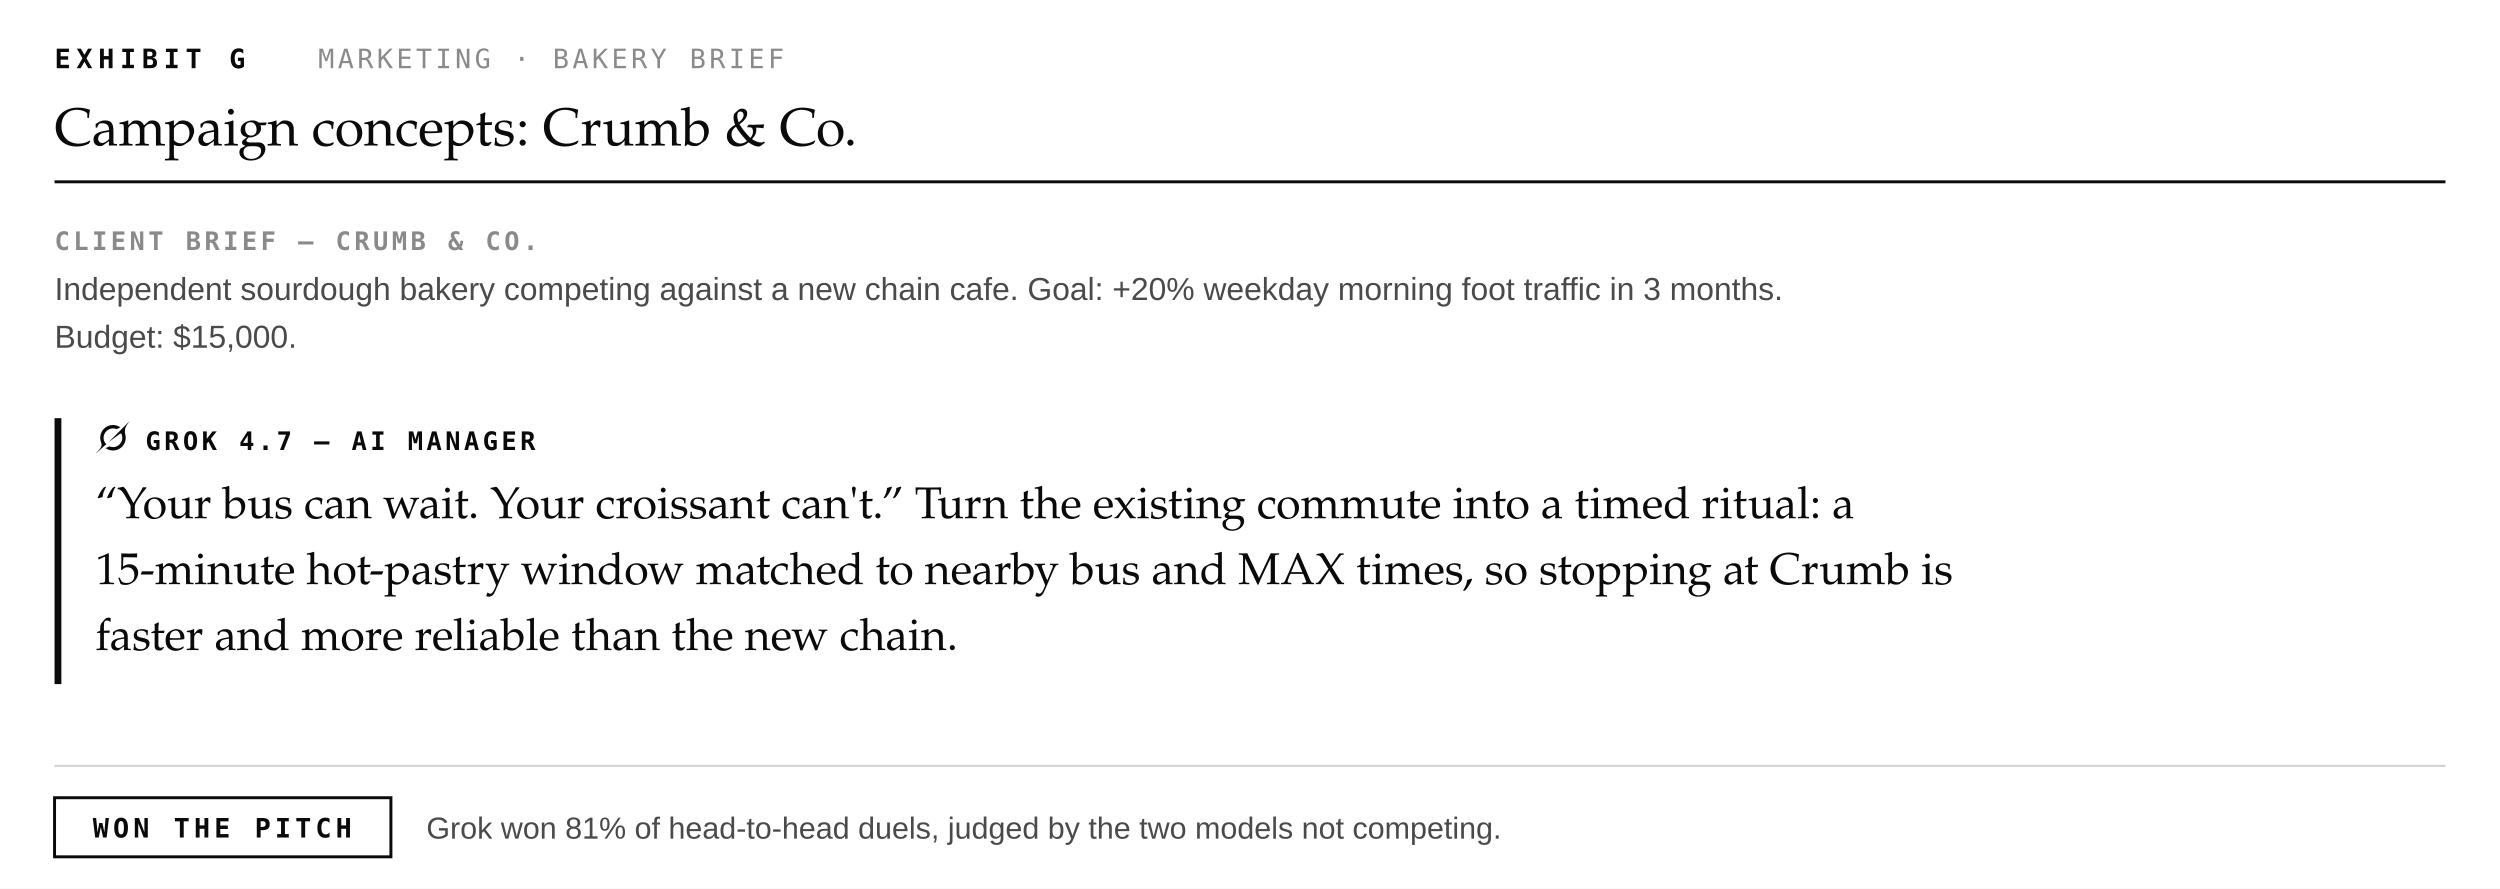
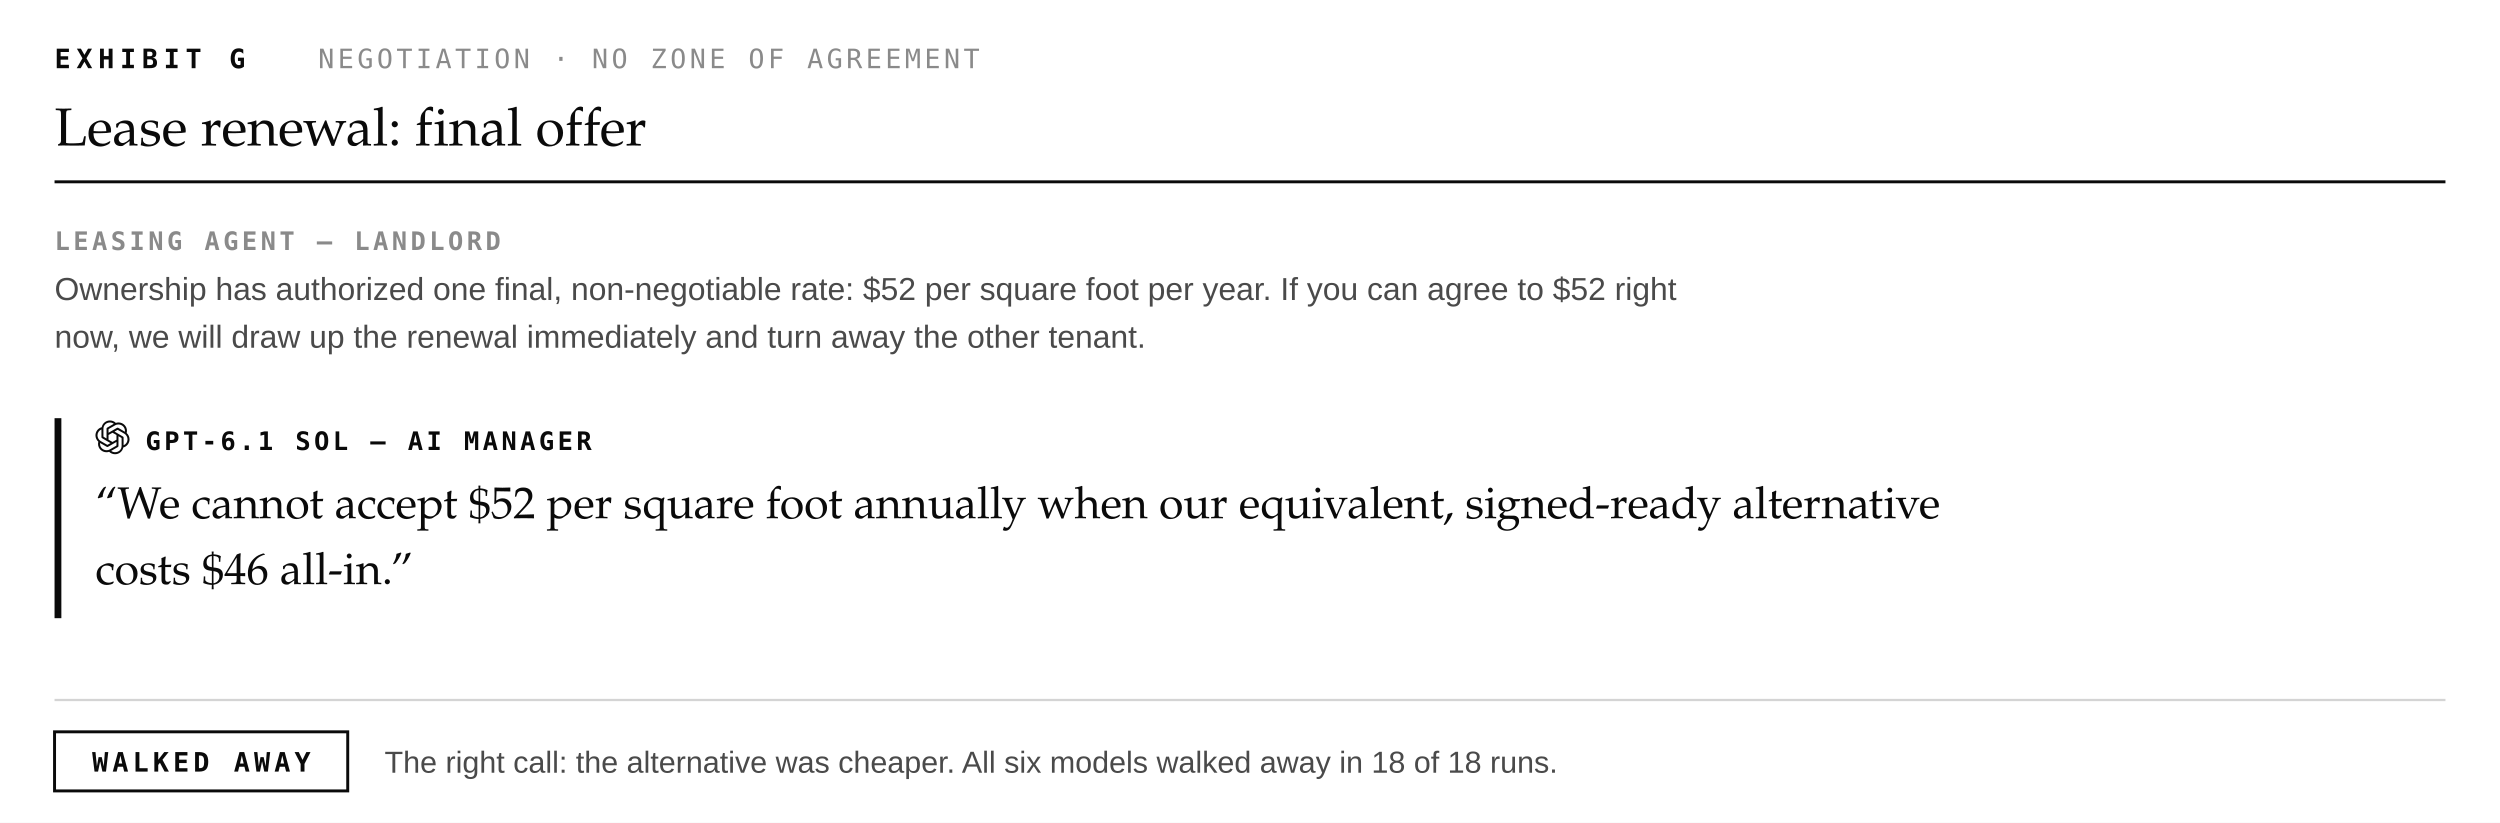
- <svg xmlns="http://www.w3.org/2000/svg" xmlns:xlink="http://www.w3.org/1999/xlink" width="1100" height="391" viewBox="0 0 1100 391" role="img" aria-label="Campaign concepts: Crumb &amp; Co.">
+ <svg xmlns="http://www.w3.org/2000/svg" xmlns:xlink="http://www.w3.org/1999/xlink" width="1100" height="362" viewBox="0 0 1100 362" role="img" aria-label="Lease renewal: final offer">
  <defs>
    <symbol id="logo-claude" viewBox="0 0 24 24">
      <g fill="#0a0a0a" fill-rule="evenodd">
        <path d="M4.709 15.955l4.72-2.647.08-.23-.08-.128H9.2l-.79-.048-2.698-.073-2.339-.097-2.266-.122-.571-.121L0 11.784l.055-.352.48-.321.686.06 1.52.103 2.278.158 1.652.097 2.449.255h.389l.055-.157-.134-.098-.103-.097-2.358-1.596-2.552-1.688-1.336-.972-.724-.491-.364-.462-.158-1.008.656-.722.881.06.225.061.893.686 1.908 1.476 2.491 1.833.365.304.145-.103.019-.073-.164-.274-1.355-2.446-1.446-2.49-.644-1.032-.17-.619a2.97 2.97 0 01-.104-.729L6.283.134 6.696 0l.996.134.42.364.62 1.414 1.002 2.229 1.555 3.03.456.898.243.832.091.255h.158V9.01l.128-1.706.237-2.095.23-2.695.08-.76.376-.91.747-.492.584.28.48.685-.067.444-.286 1.851-.559 2.903-.364 1.942h.212l.243-.242.985-1.306 1.652-2.064.73-.82.85-.904.547-.431h1.033l.76 1.129-.34 1.166-1.064 1.347-.881 1.142-1.264 1.7-.79 1.36.073.11.188-.02 2.856-.606 1.543-.28 1.841-.315.833.388.091.395-.328.807-1.969.486-2.309.462-3.439.813-.042.03.049.061 1.549.146.662.036h1.622l3.02.225.79.522.474.638-.079.485-1.215.62-1.64-.389-3.829-.91-1.312-.329h-.182v.11l1.093 1.068 2.006 1.81 2.509 2.33.127.578-.322.455-.34-.049-2.205-1.657-.851-.747-1.926-1.62h-.128v.17l.444.649 2.345 3.521.122 1.08-.17.353-.608.213-.668-.122-1.374-1.925-1.415-2.167-1.143-1.943-.14.08-.674 7.254-.316.37-.729.28-.607-.461-.322-.747.322-1.476.389-1.924.315-1.53.286-1.9.17-.632-.012-.042-.14.018-1.434 1.967-2.18 2.945-1.726 1.845-.414.164-.717-.37.067-.662.401-.589 2.388-3.036 1.44-1.882.93-1.086-.006-.158h-.055L4.132 18.56l-1.13.146-.487-.456.061-.746.231-.243 1.908-1.312-.006.006z" fill-rule="nonzero" />
      </g>
    </symbol>
    <symbol id="logo-gpt" viewBox="0 0 24 24">
      <g fill="#0a0a0a" fill-rule="evenodd">
        <path d="M9.205 8.658v-2.26c0-.19.072-.333.238-.428l4.543-2.616c.619-.357 1.356-.523 2.117-.523 2.854 0 4.662 2.212 4.662 4.566 0 .167 0 .357-.024.547l-4.71-2.759a.797.797 0 00-.856 0l-5.97 3.473zm10.609 8.8V12.06c0-.333-.143-.57-.429-.737l-5.97-3.473 1.95-1.118a.433.433 0 01.476 0l4.543 2.617c1.309.76 2.189 2.378 2.189 3.948 0 1.808-1.07 3.473-2.76 4.163zM7.802 12.703l-1.95-1.142c-.167-.095-.239-.238-.239-.428V5.899c0-2.545 1.95-4.472 4.591-4.472 1 0 1.927.333 2.712.928L8.23 5.067c-.285.166-.428.404-.428.737v6.898zM12 15.128l-2.795-1.57v-3.33L12 8.658l2.795 1.57v3.33L12 15.128zm1.796 7.23c-1 0-1.927-.332-2.712-.927l4.686-2.712c.285-.166.428-.404.428-.737v-6.898l1.974 1.142c.167.095.238.238.238.428v5.233c0 2.545-1.974 4.472-4.614 4.472zm-5.637-5.303l-4.544-2.617c-1.308-.761-2.188-2.378-2.188-3.948A4.482 4.482 0 014.21 6.327v5.423c0 .333.143.571.428.738l5.947 3.449-1.95 1.118a.432.432 0 01-.476 0zm-.262 3.9c-2.688 0-4.662-2.021-4.662-4.519 0-.19.024-.38.047-.57l4.686 2.71c.286.167.571.167.856 0l5.97-3.448v2.26c0 .19-.07.333-.237.428l-4.543 2.616c-.619.357-1.356.523-2.117.523zm5.899 2.83a5.947 5.947 0 005.827-4.756C22.287 18.339 24 15.84 24 13.296c0-1.665-.713-3.282-1.998-4.448.119-.5.19-.999.19-1.498 0-3.401-2.759-5.947-5.946-5.947-.642 0-1.26.095-1.88.31A5.962 5.962 0 0010.205 0a5.947 5.947 0 00-5.827 4.757C1.713 5.447 0 7.945 0 10.49c0 1.666.713 3.283 1.998 4.448-.119.5-.19 1-.19 1.499 0 3.401 2.759 5.946 5.946 5.946.642 0 1.26-.095 1.88-.309a5.96 5.96 0 004.162 1.713z" />
      </g>
    </symbol>
    <symbol id="logo-gemini" viewBox="0 0 24 24">
      <g fill="#0a0a0a" fill-rule="evenodd">
        <path d="M20.616 10.835a14.147 14.147 0 01-4.45-3.001 14.111 14.111 0 01-3.678-6.452.503.503 0 00-.975 0 14.134 14.134 0 01-3.679 6.452 14.155 14.155 0 01-4.45 3.001c-.65.28-1.318.505-2.002.678a.502.502 0 000 .975c.684.172 1.35.397 2.002.677a14.147 14.147 0 014.45 3.001 14.112 14.112 0 013.679 6.453.502.502 0 00.975 0c.172-.685.397-1.351.677-2.003a14.145 14.145 0 013.001-4.45 14.113 14.113 0 016.453-3.678.503.503 0 000-.975 13.245 13.245 0 01-2.003-.678z" />
        <path d="M20.616 10.835a14.147 14.147 0 01-4.45-3.001 14.111 14.111 0 01-3.678-6.452.503.503 0 00-.975 0 14.134 14.134 0 01-3.679 6.452 14.155 14.155 0 01-4.45 3.001c-.65.28-1.318.505-2.002.678a.502.502 0 000 .975c.684.172 1.35.397 2.002.677a14.147 14.147 0 014.45 3.001 14.112 14.112 0 013.679 6.453.502.502 0 00.975 0c.172-.685.397-1.351.677-2.003a14.145 14.145 0 013.001-4.45 14.113 14.113 0 016.453-3.678.503.503 0 000-.975 13.245 13.245 0 01-2.003-.678z" />
        <path d="M20.616 10.835a14.147 14.147 0 01-4.45-3.001 14.111 14.111 0 01-3.678-6.452.503.503 0 00-.975 0 14.134 14.134 0 01-3.679 6.452 14.155 14.155 0 01-4.45 3.001c-.65.28-1.318.505-2.002.678a.502.502 0 000 .975c.684.172 1.35.397 2.002.677a14.147 14.147 0 014.45 3.001 14.112 14.112 0 013.679 6.453.502.502 0 00.975 0c.172-.685.397-1.351.677-2.003a14.145 14.145 0 013.001-4.45 14.113 14.113 0 016.453-3.678.503.503 0 000-.975 13.245 13.245 0 01-2.003-.678z" />
        <path d="M20.616 10.835a14.147 14.147 0 01-4.45-3.001 14.111 14.111 0 01-3.678-6.452.503.503 0 00-.975 0 14.134 14.134 0 01-3.679 6.452 14.155 14.155 0 01-4.45 3.001c-.65.28-1.318.505-2.002.678a.502.502 0 000 .975c.684.172 1.35.397 2.002.677a14.147 14.147 0 014.45 3.001 14.112 14.112 0 013.679 6.453.502.502 0 00.975 0c.172-.685.397-1.351.677-2.003a14.145 14.145 0 013.001-4.45 14.113 14.113 0 016.453-3.678.503.503 0 000-.975 13.245 13.245 0 01-2.003-.678z" />
      </g>
    </symbol>
    <symbol id="logo-grok" viewBox="0 0 24 24">
      <g fill="#0a0a0a" fill-rule="evenodd">
        <path d="M9.27 15.29l7.978-5.897c.391-.29.95-.177 1.137.272.98 2.369.542 5.215-1.41 7.169-1.951 1.954-4.667 2.382-7.149 1.406l-2.711 1.257c3.889 2.661 8.611 2.003 11.562-.953 2.341-2.344 3.066-5.539 2.388-8.42l.006.007c-.983-4.232.242-5.924 2.75-9.383.06-.082.12-.164.179-.248l-3.301 3.305v-.01L9.267 15.292M7.623 16.723c-2.792-2.67-2.31-6.801.071-9.184 1.761-1.763 4.647-2.483 7.166-1.425l2.705-1.25a7.808 7.808 0 00-1.829-1A8.975 8.975 0 005.984 5.83c-2.533 2.536-3.33 6.436-1.962 9.764 1.022 2.487-.653 4.246-2.34 6.022-.599.63-1.199 1.259-1.682 1.925l7.62-6.815" />
      </g>
    </symbol>
+     <symbol id="logo-opus" viewBox="0 0 24 24">
+       <g fill="#0a0a0a" fill-rule="evenodd">
+         <path d="M4.709 15.955l4.72-2.647.08-.23-.08-.128H9.2l-.79-.048-2.698-.073-2.339-.097-2.266-.122-.571-.121L0 11.784l.055-.352.48-.321.686.06 1.52.103 2.278.158 1.652.097 2.449.255h.389l.055-.157-.134-.098-.103-.097-2.358-1.596-2.552-1.688-1.336-.972-.724-.491-.364-.462-.158-1.008.656-.722.881.06.225.061.893.686 1.908 1.476 2.491 1.833.365.304.145-.103.019-.073-.164-.274-1.355-2.446-1.446-2.49-.644-1.032-.17-.619a2.97 2.97 0 01-.104-.729L6.283.134 6.696 0l.996.134.42.364.62 1.414 1.002 2.229 1.555 3.03.456.898.243.832.091.255h.158V9.01l.128-1.706.237-2.095.23-2.695.08-.76.376-.91.747-.492.584.28.48.685-.067.444-.286 1.851-.559 2.903-.364 1.942h.212l.243-.242.985-1.306 1.652-2.064.73-.82.85-.904.547-.431h1.033l.76 1.129-.34 1.166-1.064 1.347-.881 1.142-1.264 1.7-.79 1.36.073.11.188-.02 2.856-.606 1.543-.28 1.841-.315.833.388.091.395-.328.807-1.969.486-2.309.462-3.439.813-.042.03.049.061 1.549.146.662.036h1.622l3.02.225.79.522.474.638-.079.485-1.215.62-1.64-.389-3.829-.91-1.312-.329h-.182v.11l1.093 1.068 2.006 1.81 2.509 2.33.127.578-.322.455-.34-.049-2.205-1.657-.851-.747-1.926-1.62h-.128v.17l.444.649 2.345 3.521.122 1.08-.17.353-.608.213-.668-.122-1.374-1.925-1.415-2.167-1.143-1.943-.14.08-.674 7.254-.316.37-.729.28-.607-.461-.322-.747.322-1.476.389-1.924.315-1.53.286-1.9.17-.632-.012-.042-.14.018-1.434 1.967-2.18 2.945-1.726 1.845-.414.164-.717-.37.067-.662.401-.589 2.388-3.036 1.44-1.882.93-1.086-.006-.158h-.055L4.132 18.56l-1.13.146-.487-.456.061-.746.231-.243 1.908-1.312-.006.006z" fill-rule="nonzero" />
+       </g>
+     </symbol>
+     <symbol id="logo-astra" viewBox="0 0 24 24">
+       <g fill="#0a0a0a" fill-rule="evenodd">
+         <path d="M9.205 8.658v-2.26c0-.19.072-.333.238-.428l4.543-2.616c.619-.357 1.356-.523 2.117-.523 2.854 0 4.662 2.212 4.662 4.566 0 .167 0 .357-.024.547l-4.71-2.759a.797.797 0 00-.856 0l-5.97 3.473zm10.609 8.8V12.06c0-.333-.143-.57-.429-.737l-5.97-3.473 1.95-1.118a.433.433 0 01.476 0l4.543 2.617c1.309.76 2.189 2.378 2.189 3.948 0 1.808-1.07 3.473-2.76 4.163zM7.802 12.703l-1.95-1.142c-.167-.095-.239-.238-.239-.428V5.899c0-2.545 1.95-4.472 4.591-4.472 1 0 1.927.333 2.712.928L8.23 5.067c-.285.166-.428.404-.428.737v6.898zM12 15.128l-2.795-1.57v-3.33L12 8.658l2.795 1.57v3.33L12 15.128zm1.796 7.23c-1 0-1.927-.332-2.712-.927l4.686-2.712c.285-.166.428-.404.428-.737v-6.898l1.974 1.142c.167.095.238.238.238.428v5.233c0 2.545-1.974 4.472-4.614 4.472zm-5.637-5.303l-4.544-2.617c-1.308-.761-2.188-2.378-2.188-3.948A4.482 4.482 0 014.21 6.327v5.423c0 .333.143.571.428.738l5.947 3.449-1.95 1.118a.432.432 0 01-.476 0zm-.262 3.9c-2.688 0-4.662-2.021-4.662-4.519 0-.19.024-.38.047-.57l4.686 2.71c.286.167.571.167.856 0l5.97-3.448v2.26c0 .19-.07.333-.237.428l-4.543 2.616c-.619.357-1.356.523-2.117.523zm5.899 2.83a5.947 5.947 0 005.827-4.756C22.287 18.339 24 15.84 24 13.296c0-1.665-.713-3.282-1.998-4.448.119-.5.19-.999.19-1.498 0-3.401-2.759-5.947-5.946-5.947-.642 0-1.26.095-1.88.31A5.962 5.962 0 0010.205 0a5.947 5.947 0 00-5.827 4.757C1.713 5.447 0 7.945 0 10.49c0 1.666.713 3.283 1.998 4.448-.119.5-.19 1-.19 1.499 0 3.401 2.759 5.946 5.946 5.946.642 0 1.26-.095 1.88-.309a5.96 5.96 0 004.162 1.713z" />
+       </g>
+     </symbol>
  </defs>
-   <rect width="1100" height="391" fill="#ffffff" />
+   <rect width="1100" height="362" fill="#ffffff" />
  <text x="24.0" y="30.0" font-family="ui-monospace,SFMono-Regular,Menlo,Consolas,monospace" font-size="11.8" font-weight="700" fill="#0a0a0a" text-anchor="start" letter-spacing="2.5">EXHIBIT G</text>
-   <text x="140.0" y="30.0" font-family="ui-monospace,SFMono-Regular,Menlo,Consolas,monospace" font-size="11.8" font-weight="500" fill="#8a8a8a" text-anchor="start" letter-spacing="1.5">MARKETING · BAKERY BRIEF</text>
-   <text x="24.0" y="64.0" font-family="'Source Serif 4','Source Serif Pro',Charter,'Iowan Old Style','Palatino Linotype',Georgia,serif" font-size="23.5" font-weight="500" fill="#0a0a0a" text-anchor="start">Campaign concepts: Crumb &amp; Co.</text>
+   <text x="140.0" y="30.0" font-family="ui-monospace,SFMono-Regular,Menlo,Consolas,monospace" font-size="11.8" font-weight="500" fill="#8a8a8a" text-anchor="start" letter-spacing="1.5">NEGOTIATION · NO ZONE OF AGREEMENT</text>
+   <text x="24.0" y="64.0" font-family="'Source Serif 4','Source Serif Pro',Charter,'Iowan Old Style','Palatino Linotype',Georgia,serif" font-size="23.5" font-weight="500" fill="#0a0a0a" text-anchor="start">Lease renewal: final offer</text>
  <line x1="24.0" x2="1076.0" y1="80.0" y2="80.0" stroke="#0a0a0a" stroke-width="1.3" />
-   <text x="24.0" y="110.0" font-family="ui-monospace,SFMono-Regular,Menlo,Consolas,monospace" font-size="11.2" font-weight="600" fill="#8a8a8a" text-anchor="start" letter-spacing="1.5">CLIENT BRIEF — CRUMB &amp; CO.</text>
-   <text x="24.0" y="132.0" font-family="'Segoe UI',Aptos,-apple-system,BlinkMacSystemFont,'Helvetica Neue',Arial,sans-serif" font-size="14.0" font-weight="400" fill="#4a4a4a" text-anchor="start">Independent sourdough bakery competing against a new chain cafe. Goal: +20% weekday morning foot traffic in 3 months.</text>
-   <text x="24.0" y="153.0" font-family="'Segoe UI',Aptos,-apple-system,BlinkMacSystemFont,'Helvetica Neue',Arial,sans-serif" font-size="14.0" font-weight="400" fill="#4a4a4a" text-anchor="start">Budget: $15,000.</text>
-   <rect x="24" y="184" width="3" height="117" fill="#0a0a0a" />
-   <use href="#logo-grok" xlink:href="#logo-grok" x="42.0" y="185.0" width="15" height="15" />
-   <text x="64.0" y="198.0" font-family="ui-monospace,SFMono-Regular,Menlo,Consolas,monospace" font-size="11.2" font-weight="700" fill="#0a0a0a" text-anchor="start" letter-spacing="1.5">GROK 4.7 — AI MANAGER</text>
-   <text x="42.0" y="228.0" font-family="'Source Serif 4',Charter,'Iowan Old Style','Palatino Linotype',Georgia,serif" font-size="19.6" font-weight="400" fill="#0a0a0a" text-anchor="start">“Your bus can wait. Your croissant can't.” Turn the existing commute into a timed ritual: a</text>
-   <text x="42.0" y="257.0" font-family="'Source Serif 4',Charter,'Iowan Old Style','Palatino Linotype',Georgia,serif" font-size="19.6" font-weight="400" fill="#0a0a0a" text-anchor="start">15-minute hot-pastry window matched to nearby bus and MAX times, so stopping at Crumb is</text>
-   <text x="42.0" y="286.0" font-family="'Source Serif 4',Charter,'Iowan Old Style','Palatino Linotype',Georgia,serif" font-size="19.6" font-weight="400" fill="#0a0a0a" text-anchor="start">faster and more reliable than the new chain.</text>
-   <line x1="24.0" x2="1076.0" y1="337.0" y2="337.0" stroke="#d4d4d4" stroke-width="1" />
-   <rect x="24" y="351" width="148" height="26" fill="none" stroke="#0a0a0a" stroke-width="1.3" />
-   <text x="97.8" y="368.5" font-family="ui-monospace,SFMono-Regular,Menlo,Consolas,monospace" font-size="11.8" font-weight="700" fill="#0a0a0a" text-anchor="middle" letter-spacing="1.8">WON THE PITCH</text>
-   <text x="187.6" y="369.0" font-family="'Segoe UI',Aptos,-apple-system,BlinkMacSystemFont,'Helvetica Neue',Arial,sans-serif" font-size="13.4" font-weight="400" fill="#4a4a4a" text-anchor="start">Grok won 81% of head-to-head duels, judged by the two models not competing.</text>
+   <text x="24.0" y="110.0" font-family="ui-monospace,SFMono-Regular,Menlo,Consolas,monospace" font-size="11.2" font-weight="600" fill="#8a8a8a" text-anchor="start" letter-spacing="1.5">LEASING AGENT — LANDLORD</text>
+   <text x="24.0" y="132.0" font-family="'Segoe UI',Aptos,-apple-system,BlinkMacSystemFont,'Helvetica Neue',Arial,sans-serif" font-size="14.0" font-weight="400" fill="#4a4a4a" text-anchor="start">Ownership has authorized one final, non-negotiable rate: $52 per square foot per year. If you can agree to $52 right</text>
+   <text x="24.0" y="153.0" font-family="'Segoe UI',Aptos,-apple-system,BlinkMacSystemFont,'Helvetica Neue',Arial,sans-serif" font-size="14.0" font-weight="400" fill="#4a4a4a" text-anchor="start">now, we will draw up the renewal immediately and turn away the other tenant.</text>
+   <rect x="24" y="184" width="3" height="88" fill="#0a0a0a" />
+   <use href="#logo-gpt" xlink:href="#logo-gpt" x="42.0" y="185.0" width="15" height="15" />
+   <text x="64.0" y="198.0" font-family="ui-monospace,SFMono-Regular,Menlo,Consolas,monospace" font-size="11.2" font-weight="700" fill="#0a0a0a" text-anchor="start" letter-spacing="1.5">GPT-6.1 SOL — AI MANAGER</text>
+   <text x="42.0" y="228.0" font-family="'Source Serif 4',Charter,'Iowan Old Style','Palatino Linotype',Georgia,serif" font-size="19.6" font-weight="400" fill="#0a0a0a" text-anchor="start">“We cannot accept $52 per square foot annually when our equivalent, signed-ready alternative</text>
+   <text x="42.0" y="257.0" font-family="'Source Serif 4',Charter,'Iowan Old Style','Palatino Linotype',Georgia,serif" font-size="19.6" font-weight="400" fill="#0a0a0a" text-anchor="start">costs $46 all-in.”</text>
+   <line x1="24.0" x2="1076.0" y1="308.0" y2="308.0" stroke="#d4d4d4" stroke-width="1" />
+   <rect x="24" y="322" width="129" height="26" fill="none" stroke="#0a0a0a" stroke-width="1.3" />
+   <text x="88.6" y="339.5" font-family="ui-monospace,SFMono-Regular,Menlo,Consolas,monospace" font-size="11.8" font-weight="700" fill="#0a0a0a" text-anchor="middle" letter-spacing="1.8">WALKED AWAY</text>
+   <text x="169.2" y="340.0" font-family="'Segoe UI',Aptos,-apple-system,BlinkMacSystemFont,'Helvetica Neue',Arial,sans-serif" font-size="13.4" font-weight="400" fill="#4a4a4a" text-anchor="start">The right call: the alternative was cheaper. All six models walked away in 18 of 18 runs.</text>
</svg>
